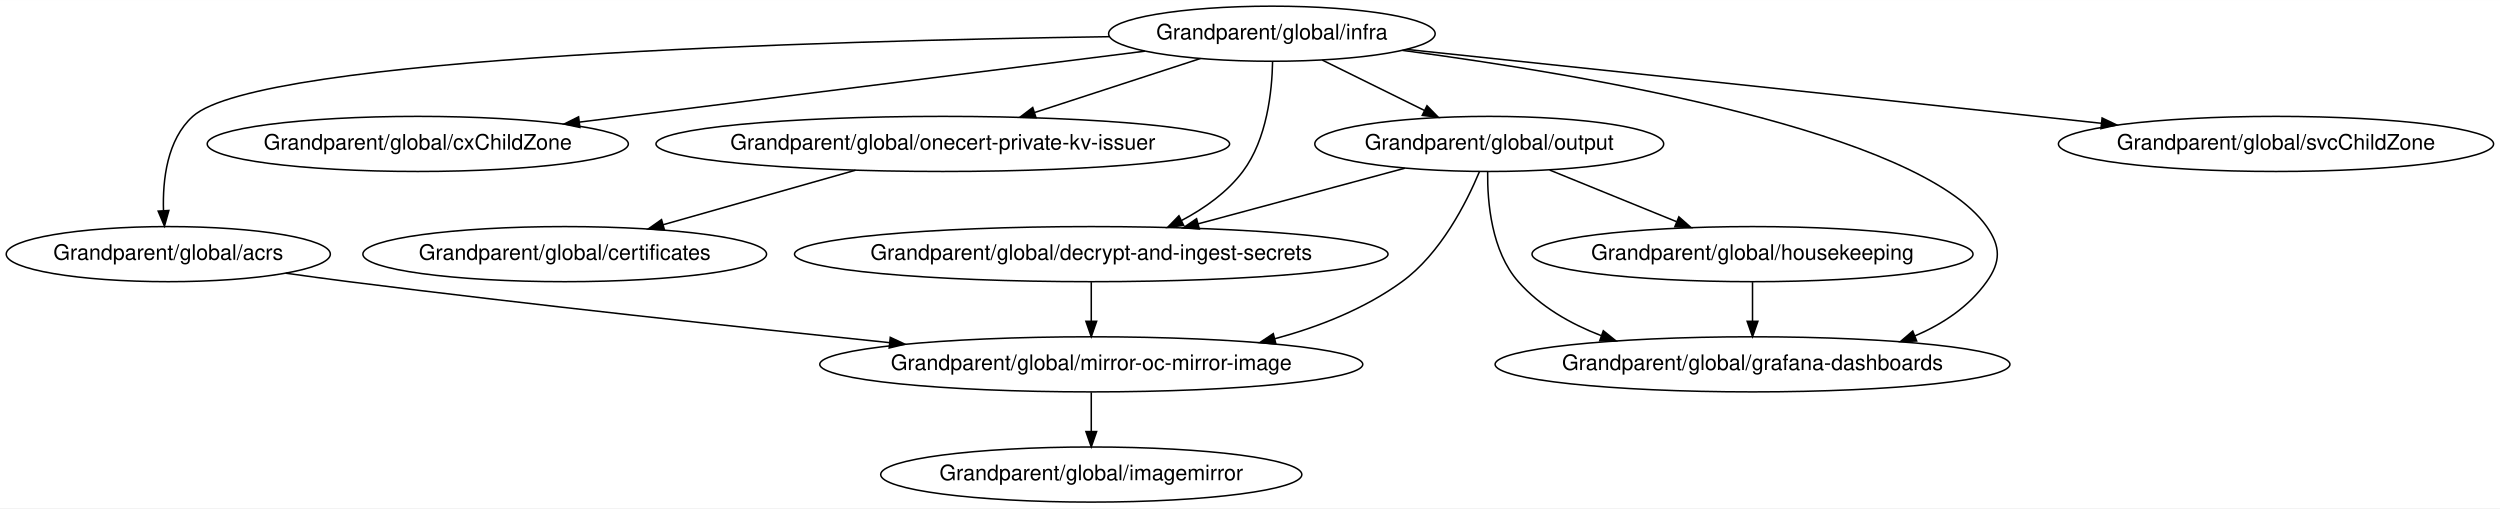
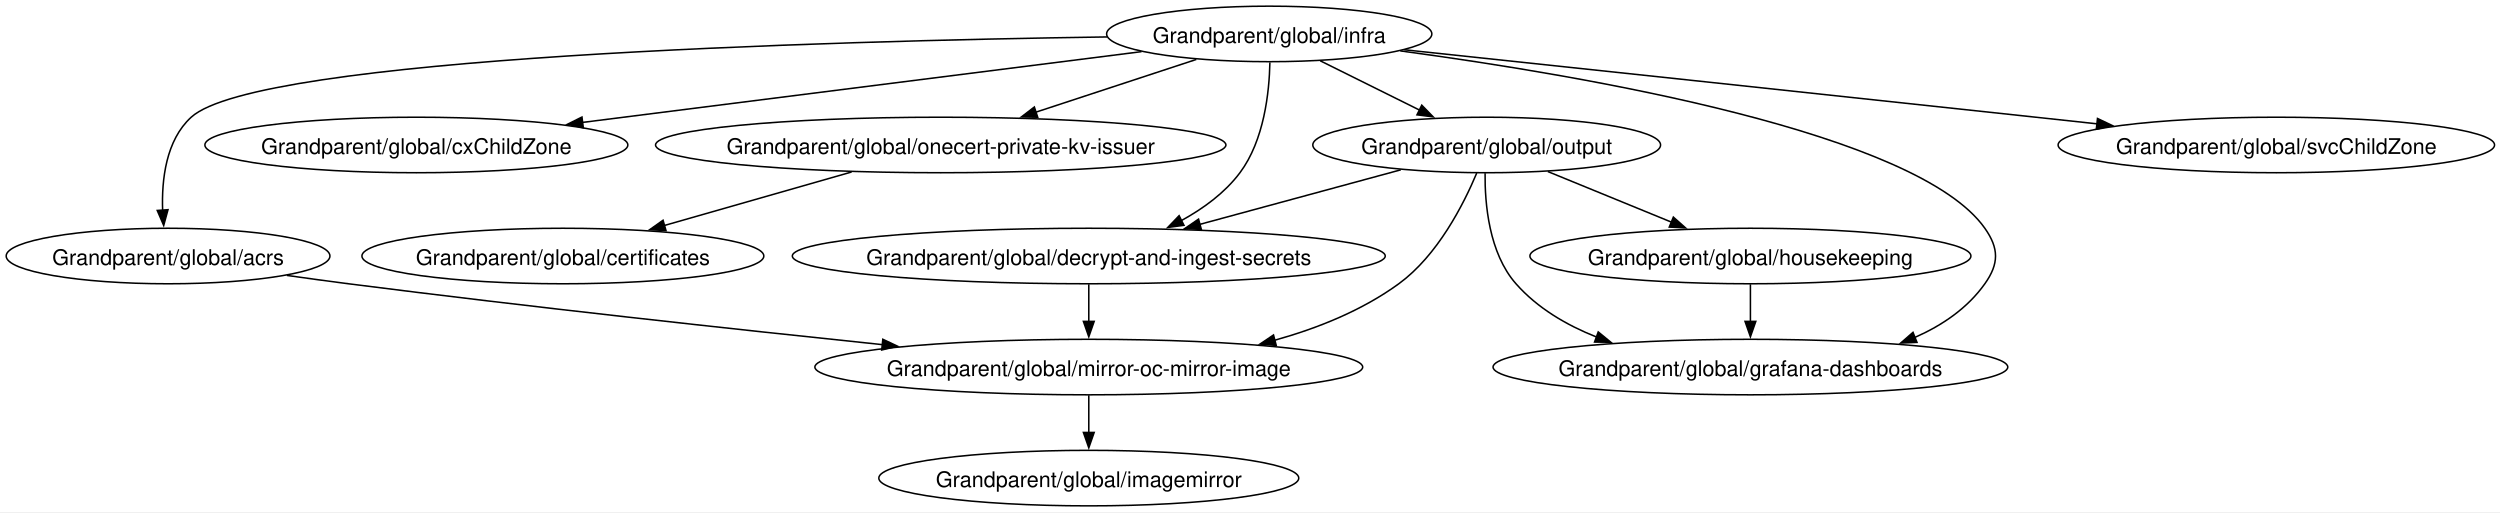
- <svg xmlns="http://www.w3.org/2000/svg" width="1633pt" height="332pt" viewBox="0.00 0.00 1633.28 332.00">
+ <svg xmlns="http://www.w3.org/2000/svg" width="1621pt" height="332pt" viewBox="0.00 0.00 1621.00 332.00">
  <g id="graph0" class="graph" transform="scale(1 1) rotate(0) translate(4 328)">
-     <polygon fill="white" stroke="transparent" points="-4,4 -4,-328 1629.28,-328 1629.28,4 -4,4" />
+     <polygon fill="white" stroke="none" points="-4,4 -4,-328 1617.49,-328 1617.49,4 -4,4" />
    <g id="node1" class="node">
-       <ellipse fill="none" stroke="black" cx="105.94" cy="-162" rx="105.88" ry="18" />
-       <text text-anchor="middle" x="105.94" y="-158.3" font-family="Helvetica,Arial,sans-serif" font-size="14.00">Grandparent/global/acrs</text>
+       <ellipse fill="none" stroke="black" cx="104.97" cy="-162" rx="104.97" ry="18" />
+       <text xml:space="preserve" text-anchor="middle" x="104.97" y="-156.2" font-family="Helvetica,Arial,sans-serif" font-size="14.00">Grandparent/global/acrs</text>
    </g>
    <g id="node2" class="node">
-       <ellipse fill="none" stroke="black" cx="708.94" cy="-90" rx="177.37" ry="18" />
-       <text text-anchor="middle" x="708.94" y="-86.3" font-family="Helvetica,Arial,sans-serif" font-size="14.00">Grandparent/global/mirror-oc-mirror-image</text>
+       <ellipse fill="none" stroke="black" cx="701.97" cy="-90" rx="177.6" ry="18" />
+       <text xml:space="preserve" text-anchor="middle" x="701.97" y="-84.2" font-family="Helvetica,Arial,sans-serif" font-size="14.00">Grandparent/global/mirror-oc-mirror-image</text>
    </g>
    <g id="edge1" class="edge">
-       <path fill="none" stroke="black" d="M182.69,-149.55C196.42,-147.62 210.59,-145.69 223.94,-144 343.24,-128.89 479.39,-114.24 577,-104.19" />
-       <polygon fill="black" stroke="black" points="577.63,-107.64 587.22,-103.14 576.91,-100.68 577.63,-107.64" />
+       <path fill="none" stroke="black" d="M182.01,-149.42C195.32,-147.53 209.04,-145.65 221.97,-144 338.76,-129.07 471.87,-114.57 568.24,-104.52" />
+       <polygon fill="black" stroke="black" points="568.42,-108.02 578,-103.51 567.7,-101.06 568.42,-108.02" />
    </g>
    <g id="node8" class="node">
-       <ellipse fill="none" stroke="black" cx="708.94" cy="-18" rx="137.58" ry="18" />
-       <text text-anchor="middle" x="708.94" y="-14.3" font-family="Helvetica,Arial,sans-serif" font-size="14.00">Grandparent/global/imagemirror</text>
+       <ellipse fill="none" stroke="black" cx="701.97" cy="-18" rx="136.16" ry="18" />
+       <text xml:space="preserve" text-anchor="middle" x="701.97" y="-12.2" font-family="Helvetica,Arial,sans-serif" font-size="14.00">Grandparent/global/imagemirror</text>
    </g>
    <g id="edge11" class="edge">
-       <path fill="none" stroke="black" d="M708.94,-71.7C708.94,-63.98 708.94,-54.71 708.94,-46.11" />
-       <polygon fill="black" stroke="black" points="712.44,-46.1 708.94,-36.1 705.44,-46.1 712.44,-46.1" />
+       <path fill="none" stroke="black" d="M701.97,-71.7C701.97,-64.41 701.97,-55.73 701.97,-47.54" />
+       <polygon fill="black" stroke="black" points="705.47,-47.62 701.97,-37.62 698.47,-47.62 705.47,-47.62" />
    </g>
    <g id="node3" class="node">
-       <ellipse fill="none" stroke="black" cx="364.94" cy="-162" rx="131.88" ry="18" />
-       <text text-anchor="middle" x="364.94" y="-158.3" font-family="Helvetica,Arial,sans-serif" font-size="14.00">Grandparent/global/certificates</text>
+       <ellipse fill="none" stroke="black" cx="360.97" cy="-162" rx="130.31" ry="18" />
+       <text xml:space="preserve" text-anchor="middle" x="360.97" y="-156.2" font-family="Helvetica,Arial,sans-serif" font-size="14.00">Grandparent/global/certificates</text>
    </g>
    <g id="node4" class="node">
-       <ellipse fill="none" stroke="black" cx="268.94" cy="-234" rx="137.58" ry="18" />
-       <text text-anchor="middle" x="268.94" y="-230.3" font-family="Helvetica,Arial,sans-serif" font-size="14.00">Grandparent/global/cxChildZone</text>
+       <ellipse fill="none" stroke="black" cx="265.97" cy="-234" rx="137.14" ry="18" />
+       <text xml:space="preserve" text-anchor="middle" x="265.97" y="-228.2" font-family="Helvetica,Arial,sans-serif" font-size="14.00">Grandparent/global/cxChildZone</text>
    </g>
    <g id="node5" class="node">
-       <ellipse fill="none" stroke="black" cx="708.94" cy="-162" rx="193.87" ry="18" />
-       <text text-anchor="middle" x="708.94" y="-158.3" font-family="Helvetica,Arial,sans-serif" font-size="14.00">Grandparent/global/decrypt-and-ingest-secrets</text>
+       <ellipse fill="none" stroke="black" cx="701.97" cy="-162" rx="192.22" ry="18" />
+       <text xml:space="preserve" text-anchor="middle" x="701.97" y="-156.2" font-family="Helvetica,Arial,sans-serif" font-size="14.00">Grandparent/global/decrypt-and-ingest-secrets</text>
    </g>
    <g id="edge2" class="edge">
-       <path fill="none" stroke="black" d="M708.94,-143.7C708.94,-135.98 708.94,-126.71 708.94,-118.11" />
-       <polygon fill="black" stroke="black" points="712.44,-118.1 708.94,-108.1 705.44,-118.1 712.44,-118.1" />
+       <path fill="none" stroke="black" d="M701.97,-143.7C701.97,-136.41 701.97,-127.73 701.97,-119.54" />
+       <polygon fill="black" stroke="black" points="705.47,-119.62 701.97,-109.62 698.47,-119.62 705.47,-119.62" />
    </g>
    <g id="node6" class="node">
-       <ellipse fill="none" stroke="black" cx="1140.94" cy="-90" rx="168.17" ry="18" />
-       <text text-anchor="middle" x="1140.94" y="-86.3" font-family="Helvetica,Arial,sans-serif" font-size="14.00">Grandparent/global/grafana-dashboards</text>
+       <ellipse fill="none" stroke="black" cx="1130.97" cy="-90" rx="166.87" ry="18" />
+       <text xml:space="preserve" text-anchor="middle" x="1130.97" y="-84.2" font-family="Helvetica,Arial,sans-serif" font-size="14.00">Grandparent/global/grafana-dashboards</text>
    </g>
    <g id="node7" class="node">
-       <ellipse fill="none" stroke="black" cx="1140.94" cy="-162" rx="144.07" ry="18" />
-       <text text-anchor="middle" x="1140.94" y="-158.3" font-family="Helvetica,Arial,sans-serif" font-size="14.00">Grandparent/global/housekeeping</text>
+       <ellipse fill="none" stroke="black" cx="1130.97" cy="-162" rx="142.99" ry="18" />
+       <text xml:space="preserve" text-anchor="middle" x="1130.97" y="-156.2" font-family="Helvetica,Arial,sans-serif" font-size="14.00">Grandparent/global/housekeeping</text>
    </g>
    <g id="edge3" class="edge">
-       <path fill="none" stroke="black" d="M1140.94,-143.7C1140.94,-135.98 1140.94,-126.71 1140.94,-118.11" />
-       <polygon fill="black" stroke="black" points="1144.44,-118.1 1140.94,-108.1 1137.44,-118.1 1144.44,-118.1" />
+       <path fill="none" stroke="black" d="M1130.97,-143.7C1130.97,-136.41 1130.97,-127.73 1130.97,-119.54" />
+       <polygon fill="black" stroke="black" points="1134.47,-119.62 1130.97,-109.62 1127.47,-119.62 1134.47,-119.62" />
    </g>
    <g id="node9" class="node">
-       <ellipse fill="none" stroke="black" cx="826.94" cy="-306" rx="106.68" ry="18" />
-       <text text-anchor="middle" x="826.94" y="-302.3" font-family="Helvetica,Arial,sans-serif" font-size="14.00">Grandparent/global/infra</text>
+       <ellipse fill="none" stroke="black" cx="818.97" cy="-306" rx="105.45" ry="18" />
+       <text xml:space="preserve" text-anchor="middle" x="818.97" y="-300.2" font-family="Helvetica,Arial,sans-serif" font-size="14.00">Grandparent/global/infra</text>
    </g>
    <g id="edge4" class="edge">
-       <path fill="none" stroke="black" d="M720.63,-304.06C534.54,-301.38 165.34,-291.16 121.94,-252 105.14,-236.85 102.19,-210.55 102.81,-190.46" />
-       <polygon fill="black" stroke="black" points="106.31,-190.53 103.44,-180.33 99.33,-190.1 106.31,-190.53" />
+       <path fill="none" stroke="black" d="M713.87,-304.05C529.42,-301.36 162.81,-291.1 119.97,-252 103.59,-237.06 100.74,-211.46 101.45,-191.54" />
+       <polygon fill="black" stroke="black" points="104.93,-192.04 102.14,-181.81 97.95,-191.54 104.93,-192.04" />
    </g>
    <g id="edge5" class="edge">
-       <path fill="none" stroke="black" d="M744,-294.6C645.77,-282.27 481.97,-261.72 374.7,-248.27" />
-       <polygon fill="black" stroke="black" points="374.86,-244.76 364.5,-246.99 373.99,-251.71 374.86,-244.76" />
+       <path fill="none" stroke="black" d="M736.18,-294.52C639.66,-282.3 479.86,-262.08 373.74,-248.64" />
+       <polygon fill="black" stroke="black" points="374.22,-245.18 363.86,-247.39 373.34,-252.12 374.22,-245.18" />
    </g>
    <g id="edge6" class="edge">
-       <path fill="none" stroke="black" d="M827.4,-287.85C827.05,-268.54 823.8,-237.09 807.94,-216 797.75,-202.45 783.06,-191.99 768.11,-184.09" />
-       <polygon fill="black" stroke="black" points="769.31,-180.78 758.8,-179.49 766.21,-187.06 769.31,-180.78" />
+       <path fill="none" stroke="black" d="M819.4,-287.52C819.01,-268.18 815.68,-236.99 799.97,-216 790.17,-202.92 776.16,-192.7 761.79,-184.87" />
+       <polygon fill="black" stroke="black" points="763.69,-181.91 753.18,-180.52 760.53,-188.16 763.69,-181.91" />
    </g>
    <g id="edge7" class="edge">
-       <path fill="none" stroke="black" d="M912.18,-295.12C1034.54,-278.91 1250.14,-242.12 1293.94,-180 1303.16,-166.92 1303.22,-157.03 1293.94,-144 1282.36,-127.74 1265.44,-116.42 1247.02,-108.56" />
-       <polygon fill="black" stroke="black" points="1248.17,-105.25 1237.58,-104.86 1245.62,-111.76 1248.17,-105.25" />
+       <path fill="none" stroke="black" d="M903.92,-295C1025.55,-278.66 1239.5,-241.74 1282.97,-180 1292.18,-166.92 1292.23,-157.04 1282.97,-144 1271.74,-128.19 1255.43,-117.06 1237.62,-109.23" />
+       <polygon fill="black" stroke="black" points="1238.98,-106 1228.39,-105.55 1236.39,-112.51 1238.98,-106" />
    </g>
    <g id="node10" class="node">
-       <ellipse fill="none" stroke="black" cx="611.94" cy="-234" rx="187.37" ry="18" />
-       <text text-anchor="middle" x="611.94" y="-230.3" font-family="Helvetica,Arial,sans-serif" font-size="14.00">Grandparent/global/onecert-private-kv-issuer</text>
+       <ellipse fill="none" stroke="black" cx="605.97" cy="-234" rx="184.91" ry="18" />
+       <text xml:space="preserve" text-anchor="middle" x="605.97" y="-228.2" font-family="Helvetica,Arial,sans-serif" font-size="14.00">Grandparent/global/onecert-private-kv-issuer</text>
    </g>
    <g id="edge8" class="edge">
-       <path fill="none" stroke="black" d="M780.29,-289.81C748.59,-279.49 706.37,-265.74 672.14,-254.6" />
-       <polygon fill="black" stroke="black" points="672.84,-251.15 662.25,-251.38 670.68,-257.8 672.84,-251.15" />
+       <path fill="none" stroke="black" d="M771.69,-289.46C740.95,-279.36 700.55,-266.08 667.33,-255.17" />
+       <polygon fill="black" stroke="black" points="668.85,-251.98 658.26,-252.19 666.67,-258.63 668.85,-251.98" />
    </g>
    <g id="node11" class="node">
-       <ellipse fill="none" stroke="black" cx="968.94" cy="-234" rx="113.98" ry="18" />
-       <text text-anchor="middle" x="968.94" y="-230.3" font-family="Helvetica,Arial,sans-serif" font-size="14.00">Grandparent/global/output</text>
+       <ellipse fill="none" stroke="black" cx="959.97" cy="-234" rx="112.76" ry="18" />
+       <text xml:space="preserve" text-anchor="middle" x="959.97" y="-228.2" font-family="Helvetica,Arial,sans-serif" font-size="14.00">Grandparent/global/output</text>
    </g>
    <g id="edge9" class="edge">
-       <path fill="none" stroke="black" d="M859.88,-288.76C879.72,-278.98 905.19,-266.43 926.52,-255.91" />
-       <polygon fill="black" stroke="black" points="928.27,-258.95 935.69,-251.39 925.18,-252.67 928.27,-258.95" />
+       <path fill="none" stroke="black" d="M852.02,-288.59C871.24,-279.05 895.69,-266.91 916.46,-256.6" />
+       <polygon fill="black" stroke="black" points="917.87,-259.81 925.27,-252.22 914.76,-253.54 917.87,-259.81" />
    </g>
    <g id="node12" class="node">
-       <ellipse fill="none" stroke="black" cx="1482.94" cy="-234" rx="142.17" ry="18" />
-       <text text-anchor="middle" x="1482.94" y="-230.3" font-family="Helvetica,Arial,sans-serif" font-size="14.00">Grandparent/global/svcChildZone</text>
+       <ellipse fill="none" stroke="black" cx="1471.97" cy="-234" rx="141.52" ry="18" />
+       <text xml:space="preserve" text-anchor="middle" x="1471.97" y="-228.2" font-family="Helvetica,Arial,sans-serif" font-size="14.00">Grandparent/global/svcChildZone</text>
    </g>
    <g id="edge10" class="edge">
-       <path fill="none" stroke="black" d="M915.01,-295.74C1014.9,-285.23 1182.65,-267.51 1326.94,-252 1340.45,-250.55 1354.63,-249.02 1368.69,-247.49" />
-       <polygon fill="black" stroke="black" points="1369.33,-250.94 1378.89,-246.38 1368.57,-243.98 1369.33,-250.94" />
+       <path fill="none" stroke="black" d="M906.51,-295.73C1005.79,-285.19 1172.54,-267.46 1315.97,-252 1328.87,-250.61 1342.38,-249.15 1355.82,-247.69" />
+       <polygon fill="black" stroke="black" points="1356.01,-251.19 1365.57,-246.63 1355.25,-244.23 1356.01,-251.19" />
    </g>
    <g id="edge12" class="edge">
-       <path fill="none" stroke="black" d="M554.96,-216.85C517.4,-206.21 468.13,-192.25 429.18,-181.21" />
-       <polygon fill="black" stroke="black" points="430.09,-177.82 419.51,-178.47 428.18,-184.56 430.09,-177.82" />
+       <path fill="none" stroke="black" d="M548.21,-216.5C511.78,-206.09 464.61,-192.61 426.73,-181.79" />
+       <polygon fill="black" stroke="black" points="427.84,-178.47 417.26,-179.08 425.92,-185.2 427.84,-178.47" />
    </g>
    <g id="edge16" class="edge">
-       <path fill="none" stroke="black" d="M962.51,-215.82C954.03,-195.56 937.18,-162.33 911.94,-144 887.65,-126.35 857.95,-114.57 828.85,-106.72" />
-       <polygon fill="black" stroke="black" points="829.57,-103.29 819.02,-104.2 827.84,-110.07 829.57,-103.29" />
+       <path fill="none" stroke="black" d="M953.53,-215.83C945.04,-195.59 928.18,-162.36 902.97,-144 879.36,-126.81 850.6,-115.19 822.3,-107.34" />
+       <polygon fill="black" stroke="black" points="823.51,-104.04 812.95,-104.89 821.74,-110.81 823.51,-104.04" />
    </g>
    <g id="edge13" class="edge">
-       <path fill="none" stroke="black" d="M913.8,-218.15C874.39,-207.54 821.05,-193.18 778.68,-181.78" />
-       <polygon fill="black" stroke="black" points="779.55,-178.39 768.99,-179.17 777.73,-185.15 779.55,-178.39" />
+       <path fill="none" stroke="black" d="M904.3,-217.9C866.17,-207.55 815.24,-193.73 774.02,-182.55" />
+       <polygon fill="black" stroke="black" points="774.97,-179.18 764.4,-179.94 773.14,-185.94 774.97,-179.18" />
    </g>
    <g id="edge14" class="edge">
-       <path fill="none" stroke="black" d="M967.9,-215.73C967.67,-196 970.36,-163.89 987.94,-144 1002.24,-127.82 1021.74,-116.57 1042.03,-108.76" />
-       <polygon fill="black" stroke="black" points="1043.47,-111.96 1051.71,-105.3 1041.12,-105.37 1043.47,-111.96" />
+       <path fill="none" stroke="black" d="M958.93,-215.74C958.71,-196.01 961.41,-163.91 978.97,-144 992.83,-128.28 1011.63,-117.22 1031.27,-109.44" />
+       <polygon fill="black" stroke="black" points="1032.3,-112.79 1040.49,-106.07 1029.9,-106.21 1032.3,-112.79" />
    </g>
    <g id="edge15" class="edge">
-       <path fill="none" stroke="black" d="M1008.4,-216.94C1033.05,-206.91 1064.99,-193.91 1091.34,-183.19" />
-       <polygon fill="black" stroke="black" points="1092.83,-186.36 1100.77,-179.35 1090.19,-179.88 1092.83,-186.36" />
+       <path fill="none" stroke="black" d="M999.63,-216.76C1023.56,-206.97 1054.3,-194.39 1080.02,-183.86" />
+       <polygon fill="black" stroke="black" points="1081,-187.23 1088.93,-180.21 1078.35,-180.76 1081,-187.23" />
    </g>
  </g>
</svg>
